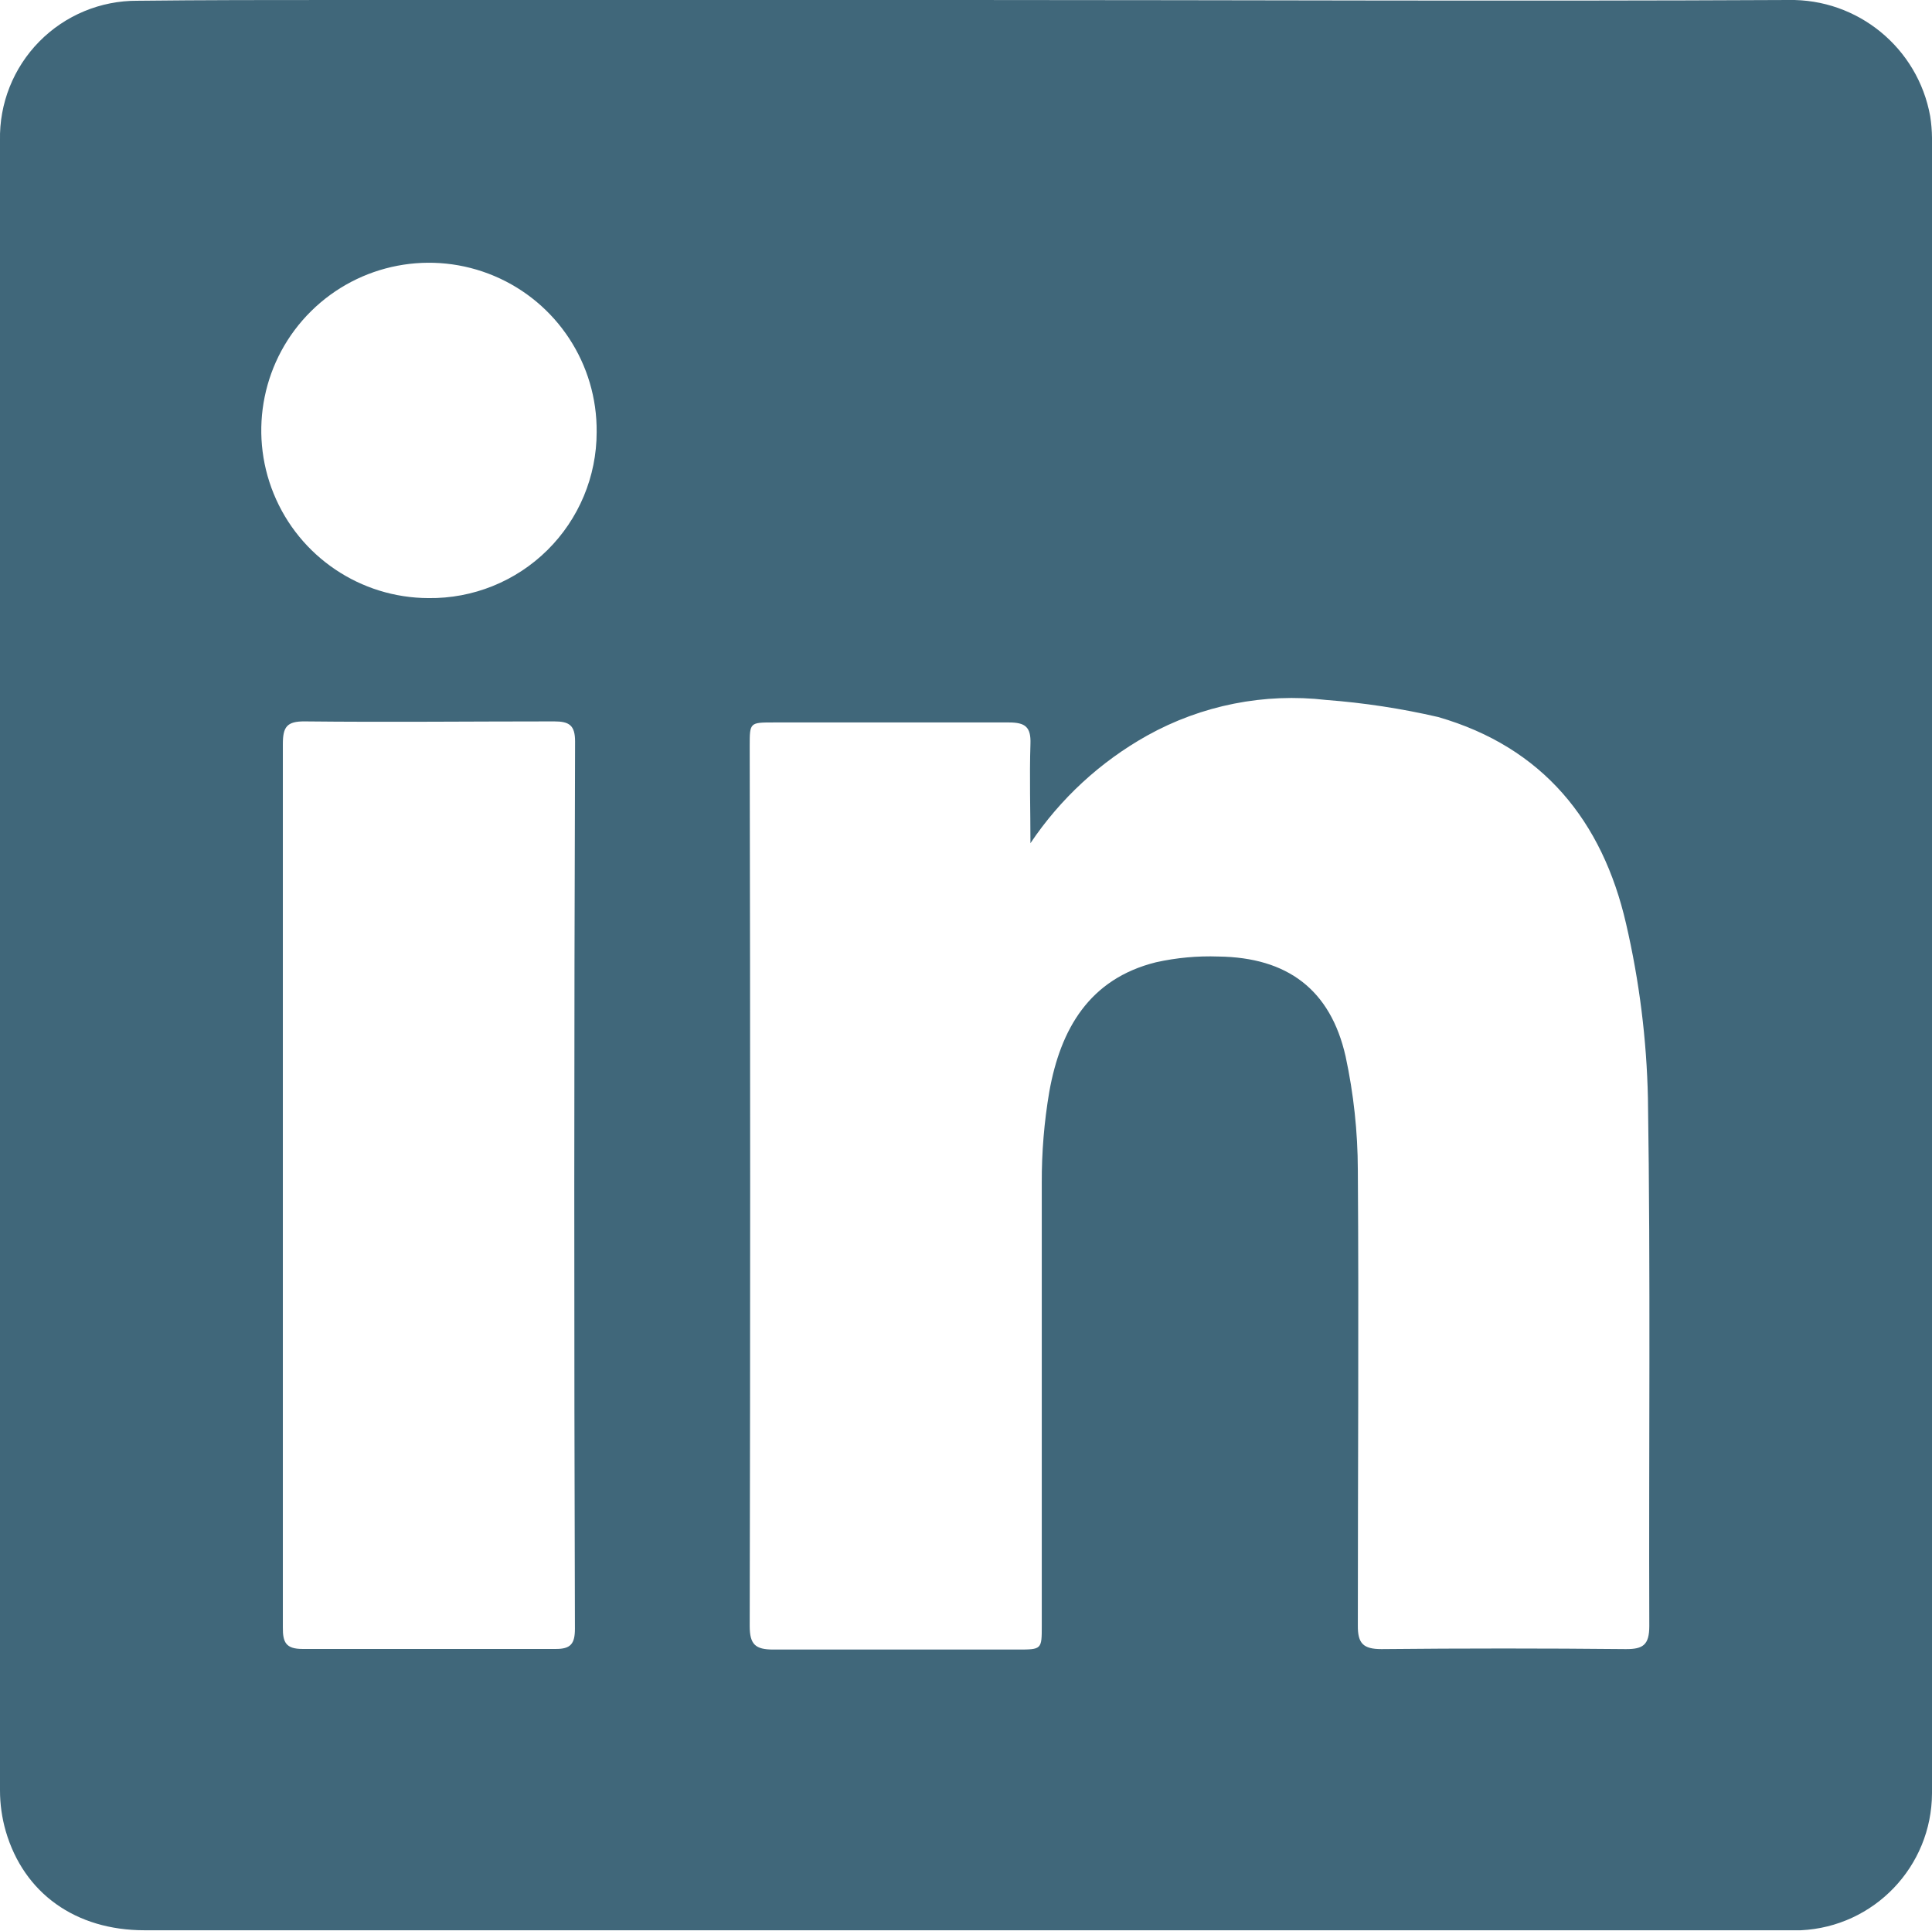
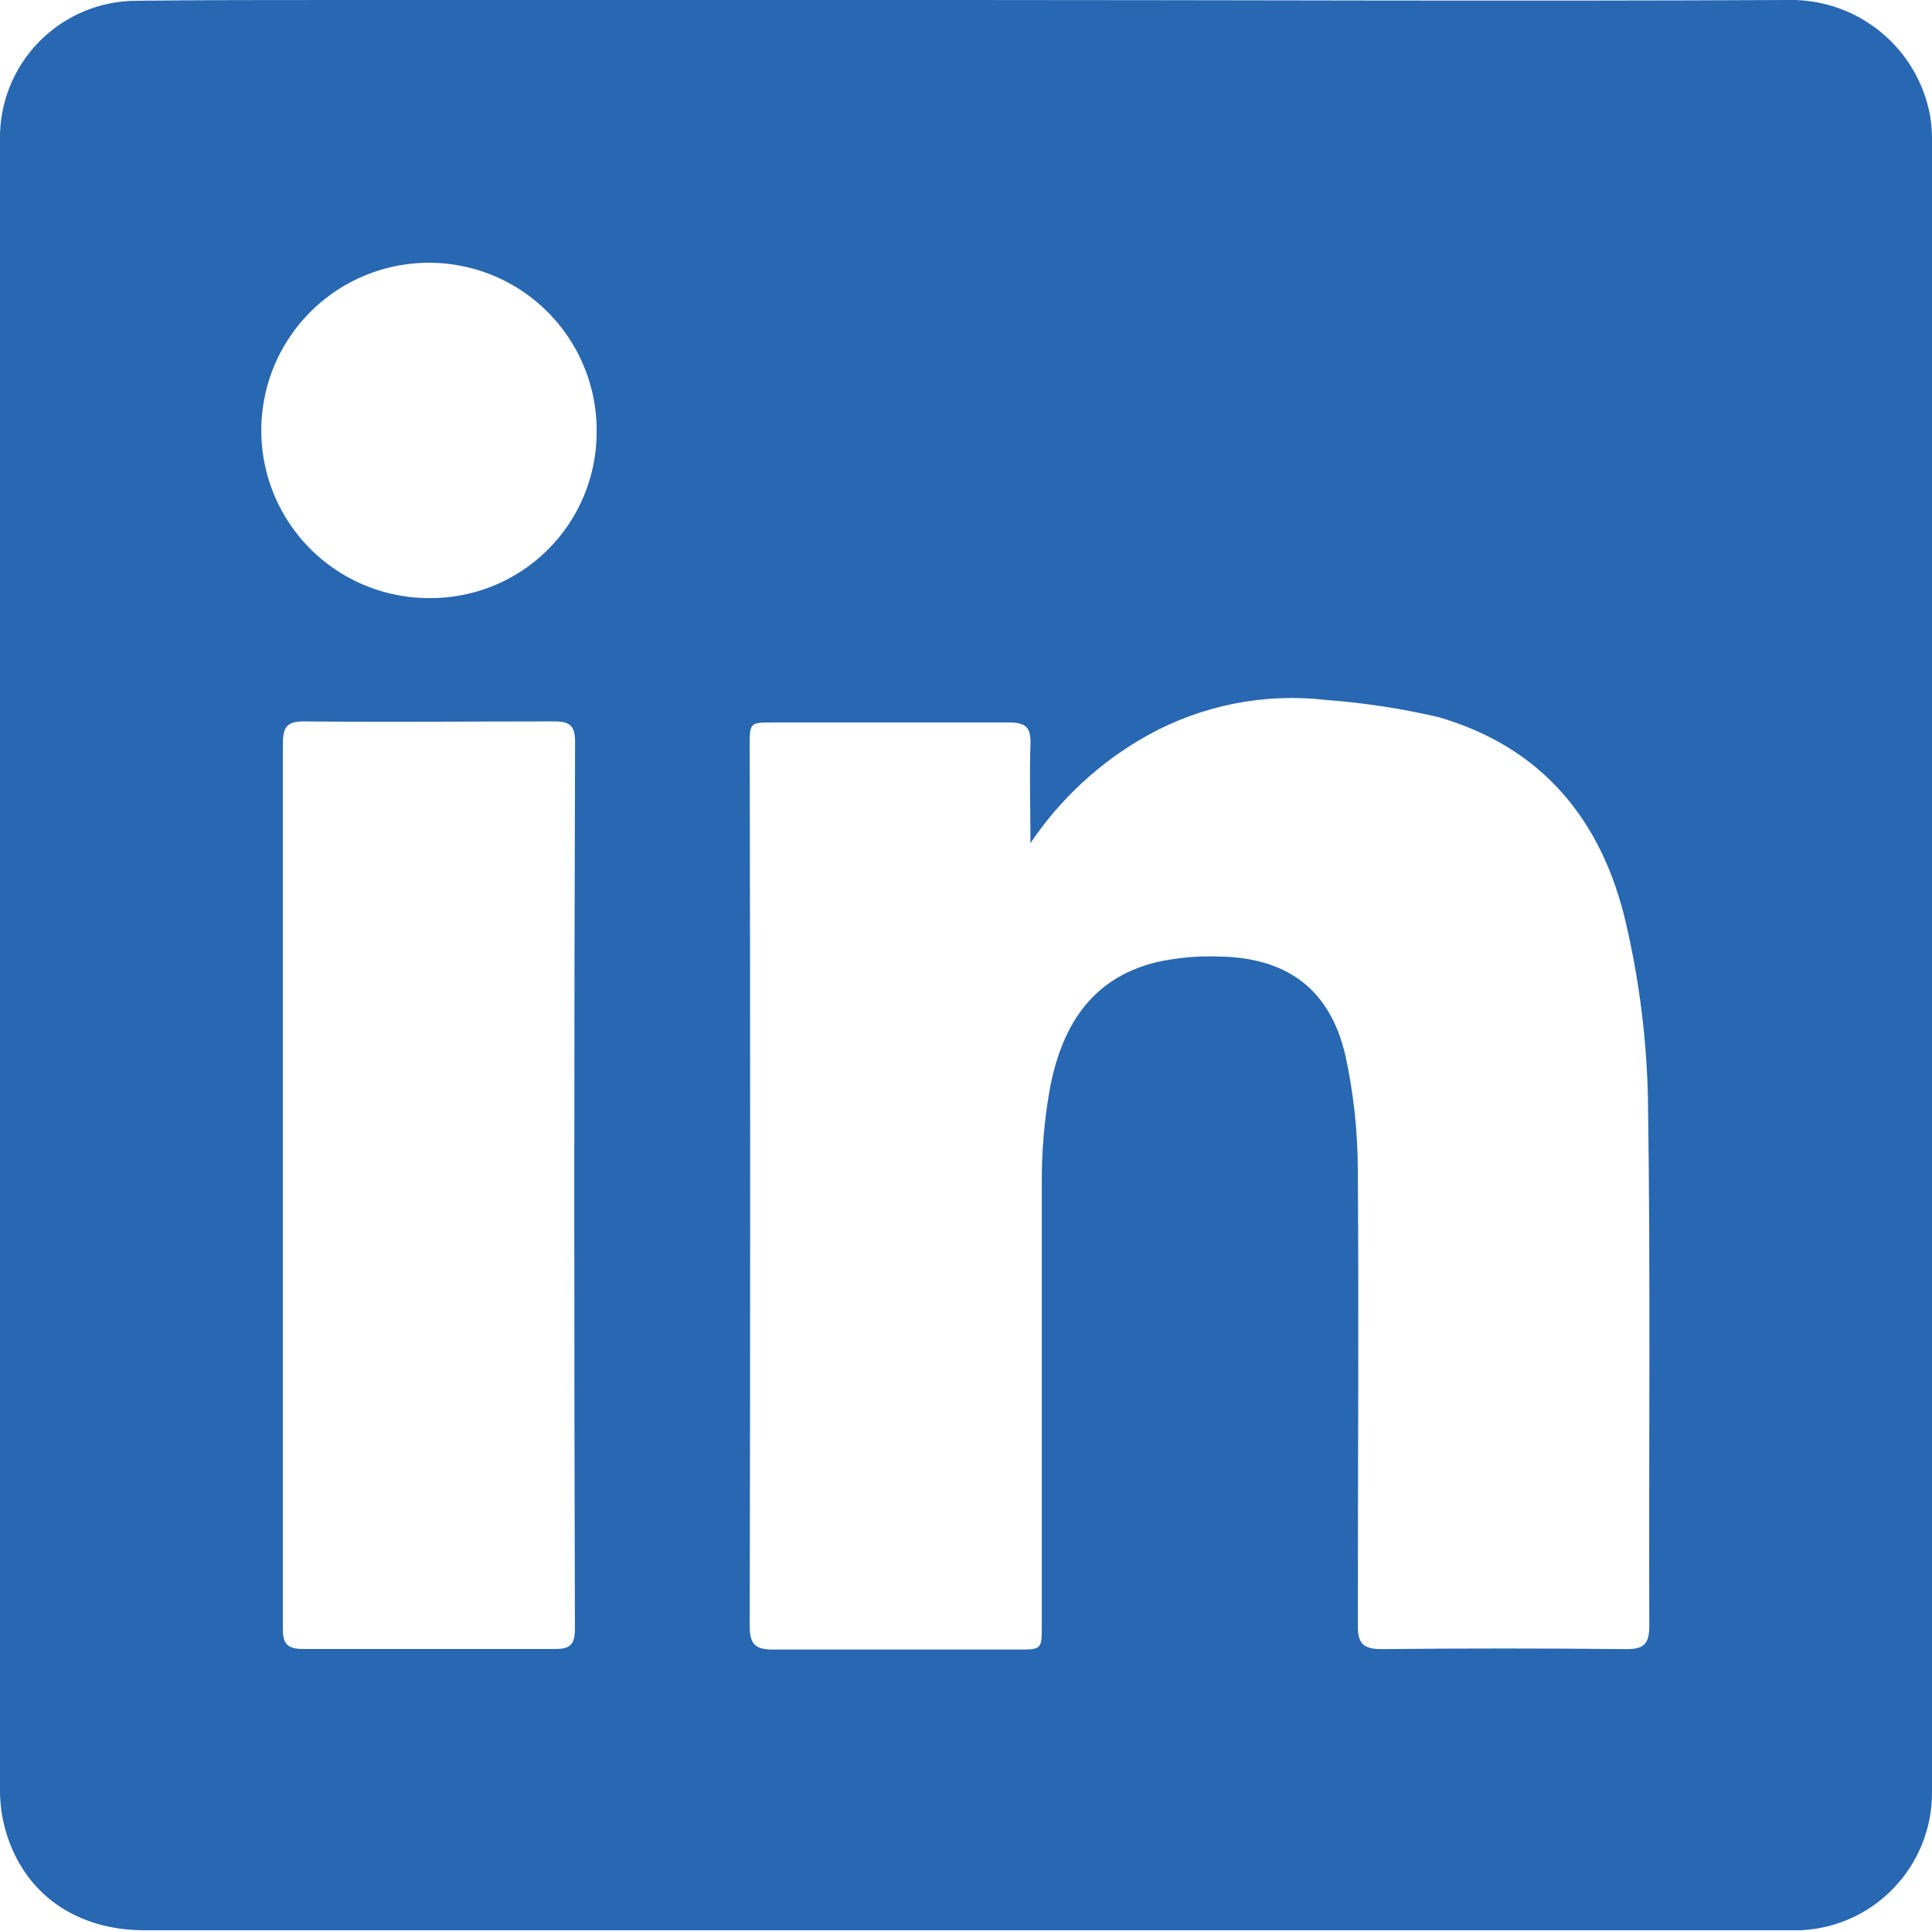
<svg xmlns="http://www.w3.org/2000/svg" viewBox="0 0 128 127.9">
  <defs>
-     <style>.cls-1{fill:#40677a;}</style>
+     <style>.cls-1{fill:#2867B2;}</style>
  </defs>
  <g id="Layer_2" data-name="Layer 2">
    <g id="Layer_1-2" data-name="Layer 1">
      <path class="cls-1" d="M128,9.12a9.72,9.72,0,0,0-.12-1.42,9.36,9.36,0,0,0-9.4-7.7C100.31.09,82.14,0,64,0H22.29C17.9,0,13.5,0,9.11.05A9.06,9.06,0,0,0,0,9.3Q0,64,0,118.63a9.78,9.78,0,0,0,.38,2.7c1.2,4.13,4.64,6.57,9.19,6.57H119.31a9.12,9.12,0,0,0,8.69-9.08Zm-89.91,98.8c0,1-.28,1.35-1.29,1.34q-8.38,0-16.76,0c-1.1,0-1.31-.44-1.3-1.43,0-9.78,0-19.55,0-29.33s0-19.47,0-29.2c0-1.13.26-1.51,1.45-1.5,5.51.06,11,0,16.52,0,1,0,1.39.25,1.39,1.33Q38,78.54,38.09,107.92Zm-9.7-68.29a11.11,11.11,0,1,1,11.14-11A11,11,0,0,1,28.39,39.63Zm80.88,68.11c0,1.25-.41,1.54-1.57,1.53q-8.08-.08-16.17,0c-1.21,0-1.58-.37-1.57-1.57,0-10.06.07-20.12,0-30.18A36.23,36.23,0,0,0,89.15,70c-1-4.43-3.86-6.56-8.42-6.62a16.38,16.38,0,0,0-4.14.38c-4.43,1.1-6.33,4.44-7.07,8.57a35.15,35.15,0,0,0-.5,6.06c0,9.78,0,19.56,0,29.34,0,1.56,0,1.57-1.61,1.57-5.39,0-10.78,0-16.17,0-1.19,0-1.57-.33-1.57-1.56q.06-29.14,0-58.31c0-1.56,0-1.56,1.6-1.56,5.19,0,10.38,0,15.57,0,1.09,0,1.47.3,1.43,1.42-.07,2.19,0,4.38,0,6.58A22.58,22.58,0,0,1,76,48.74a19.71,19.71,0,0,1,11.87-2.36,49.44,49.44,0,0,1,7.41,1.13c6.94,2,10.89,6.9,12.45,13.69a56.55,56.55,0,0,1,1.45,11.58C109.36,84.43,109.23,96.08,109.27,107.74Z" />
    </g>
  </g>
</svg>
